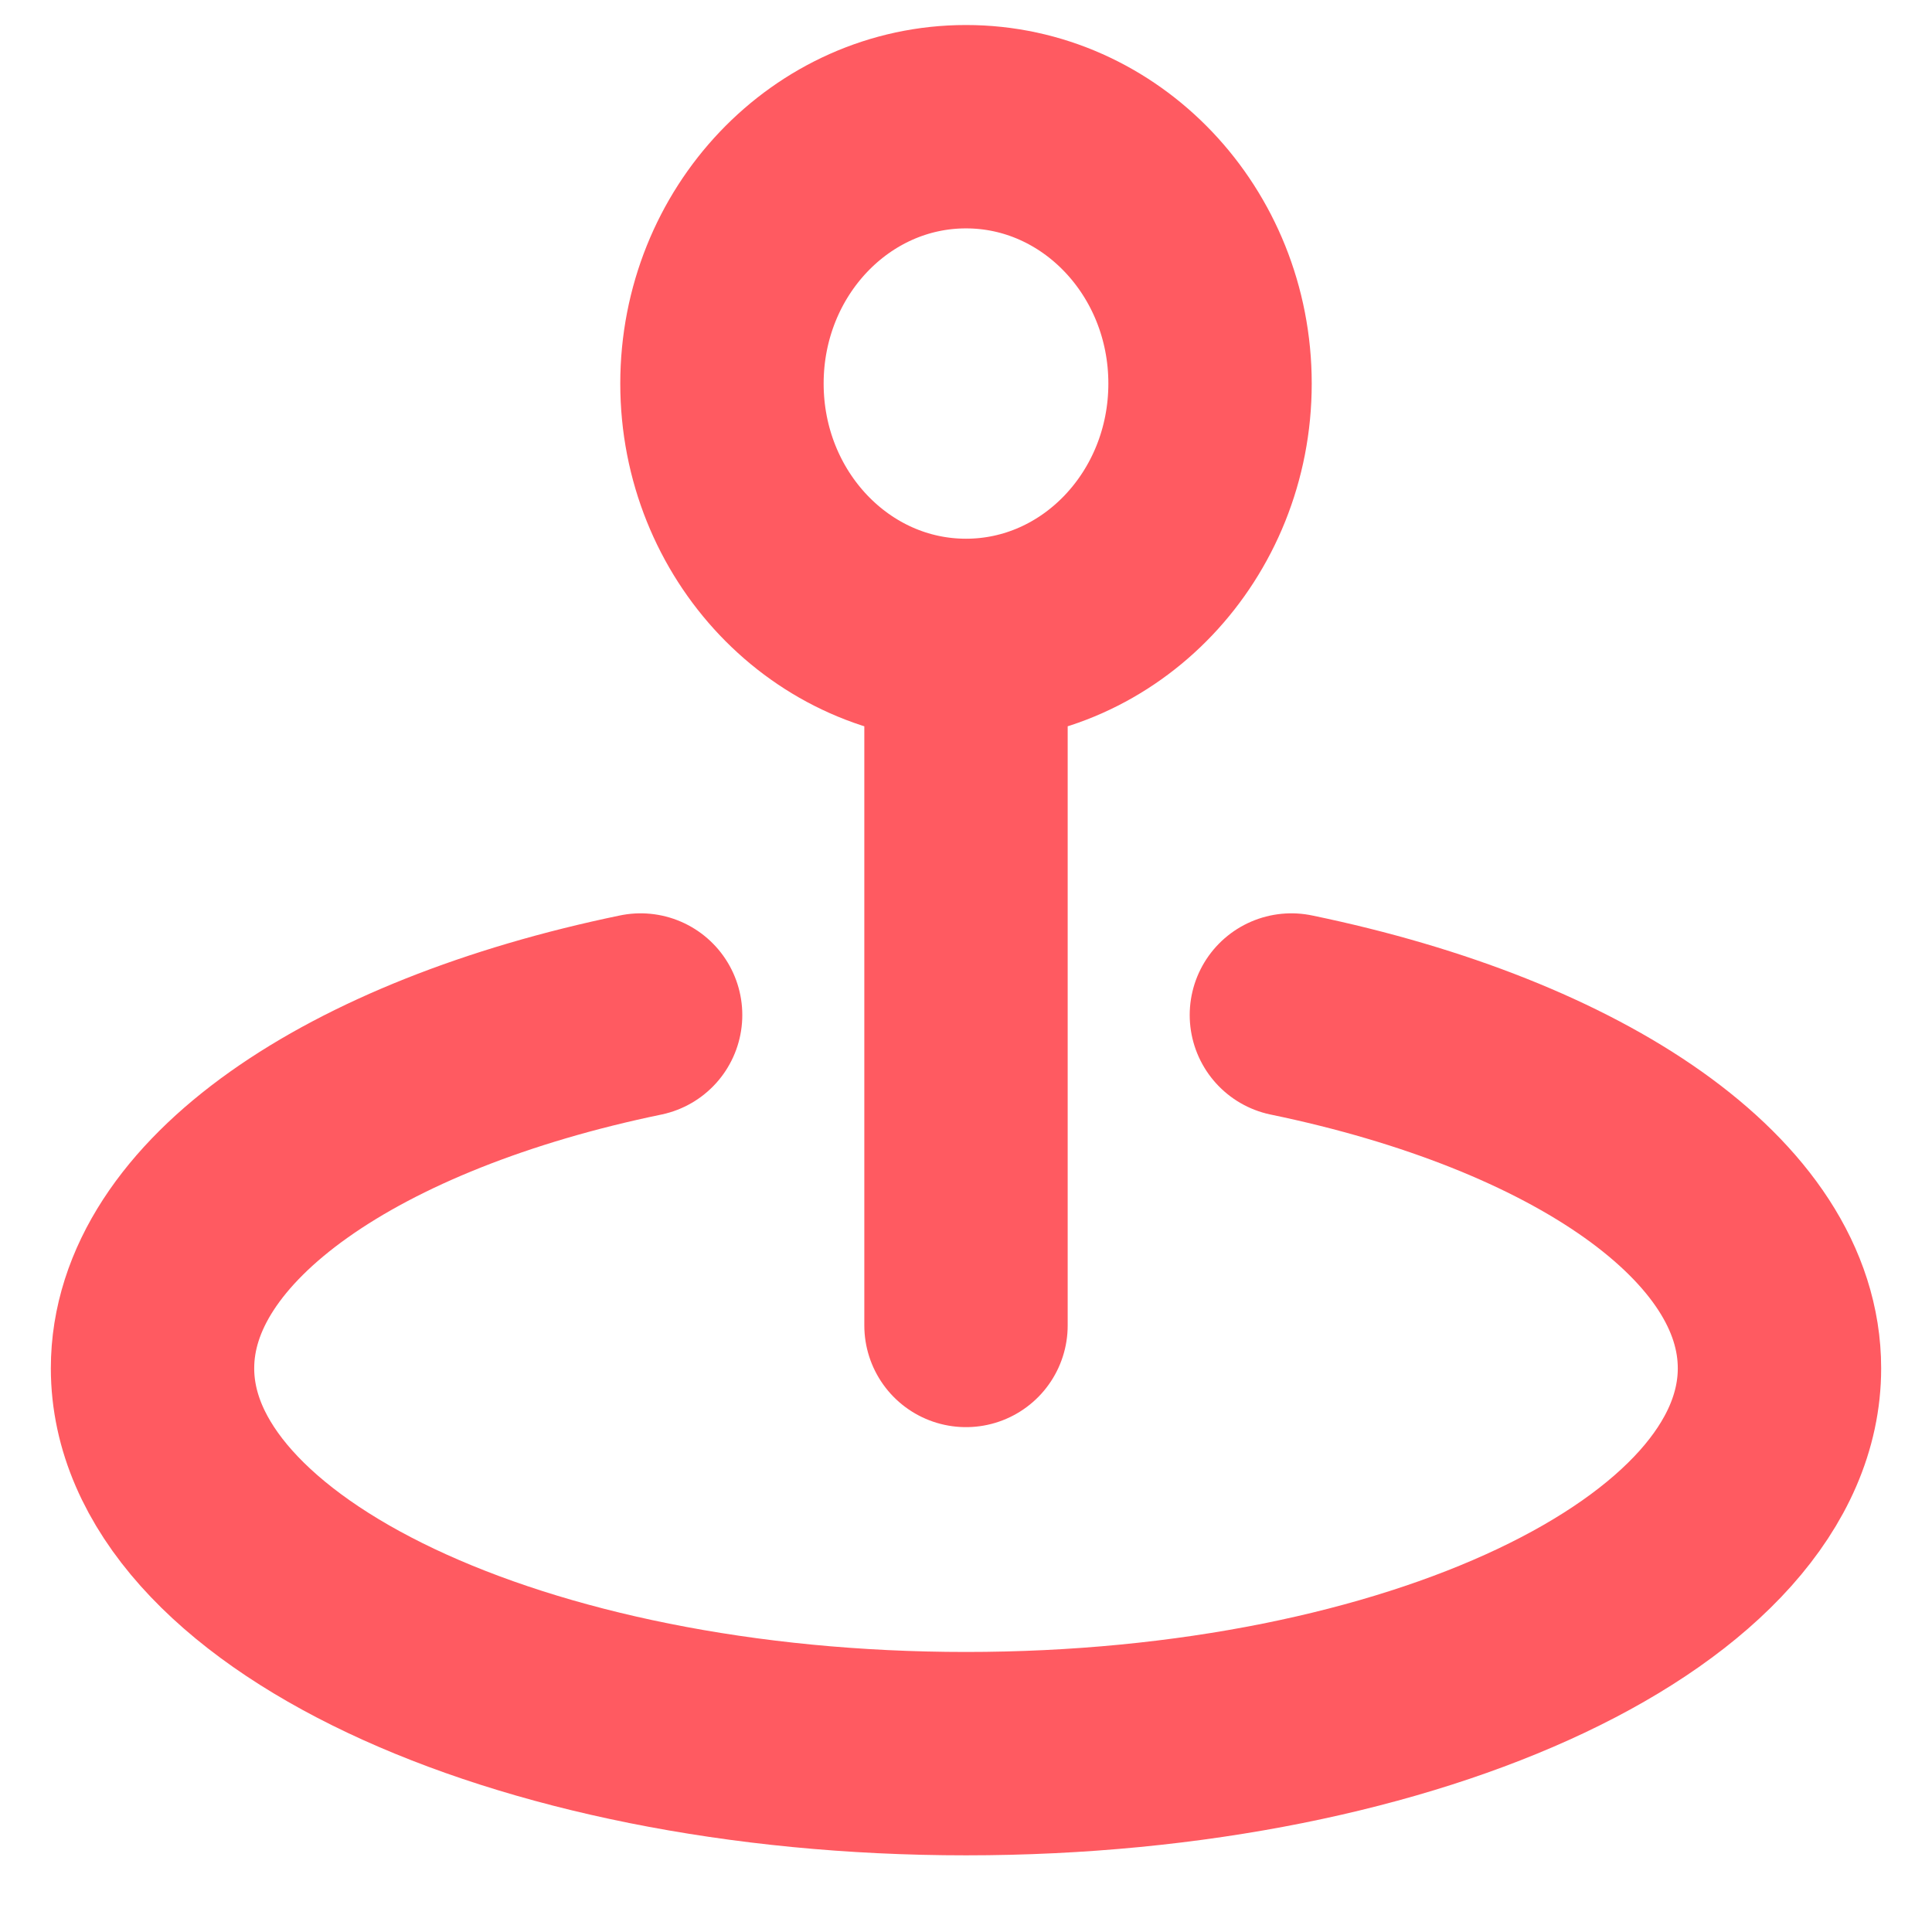
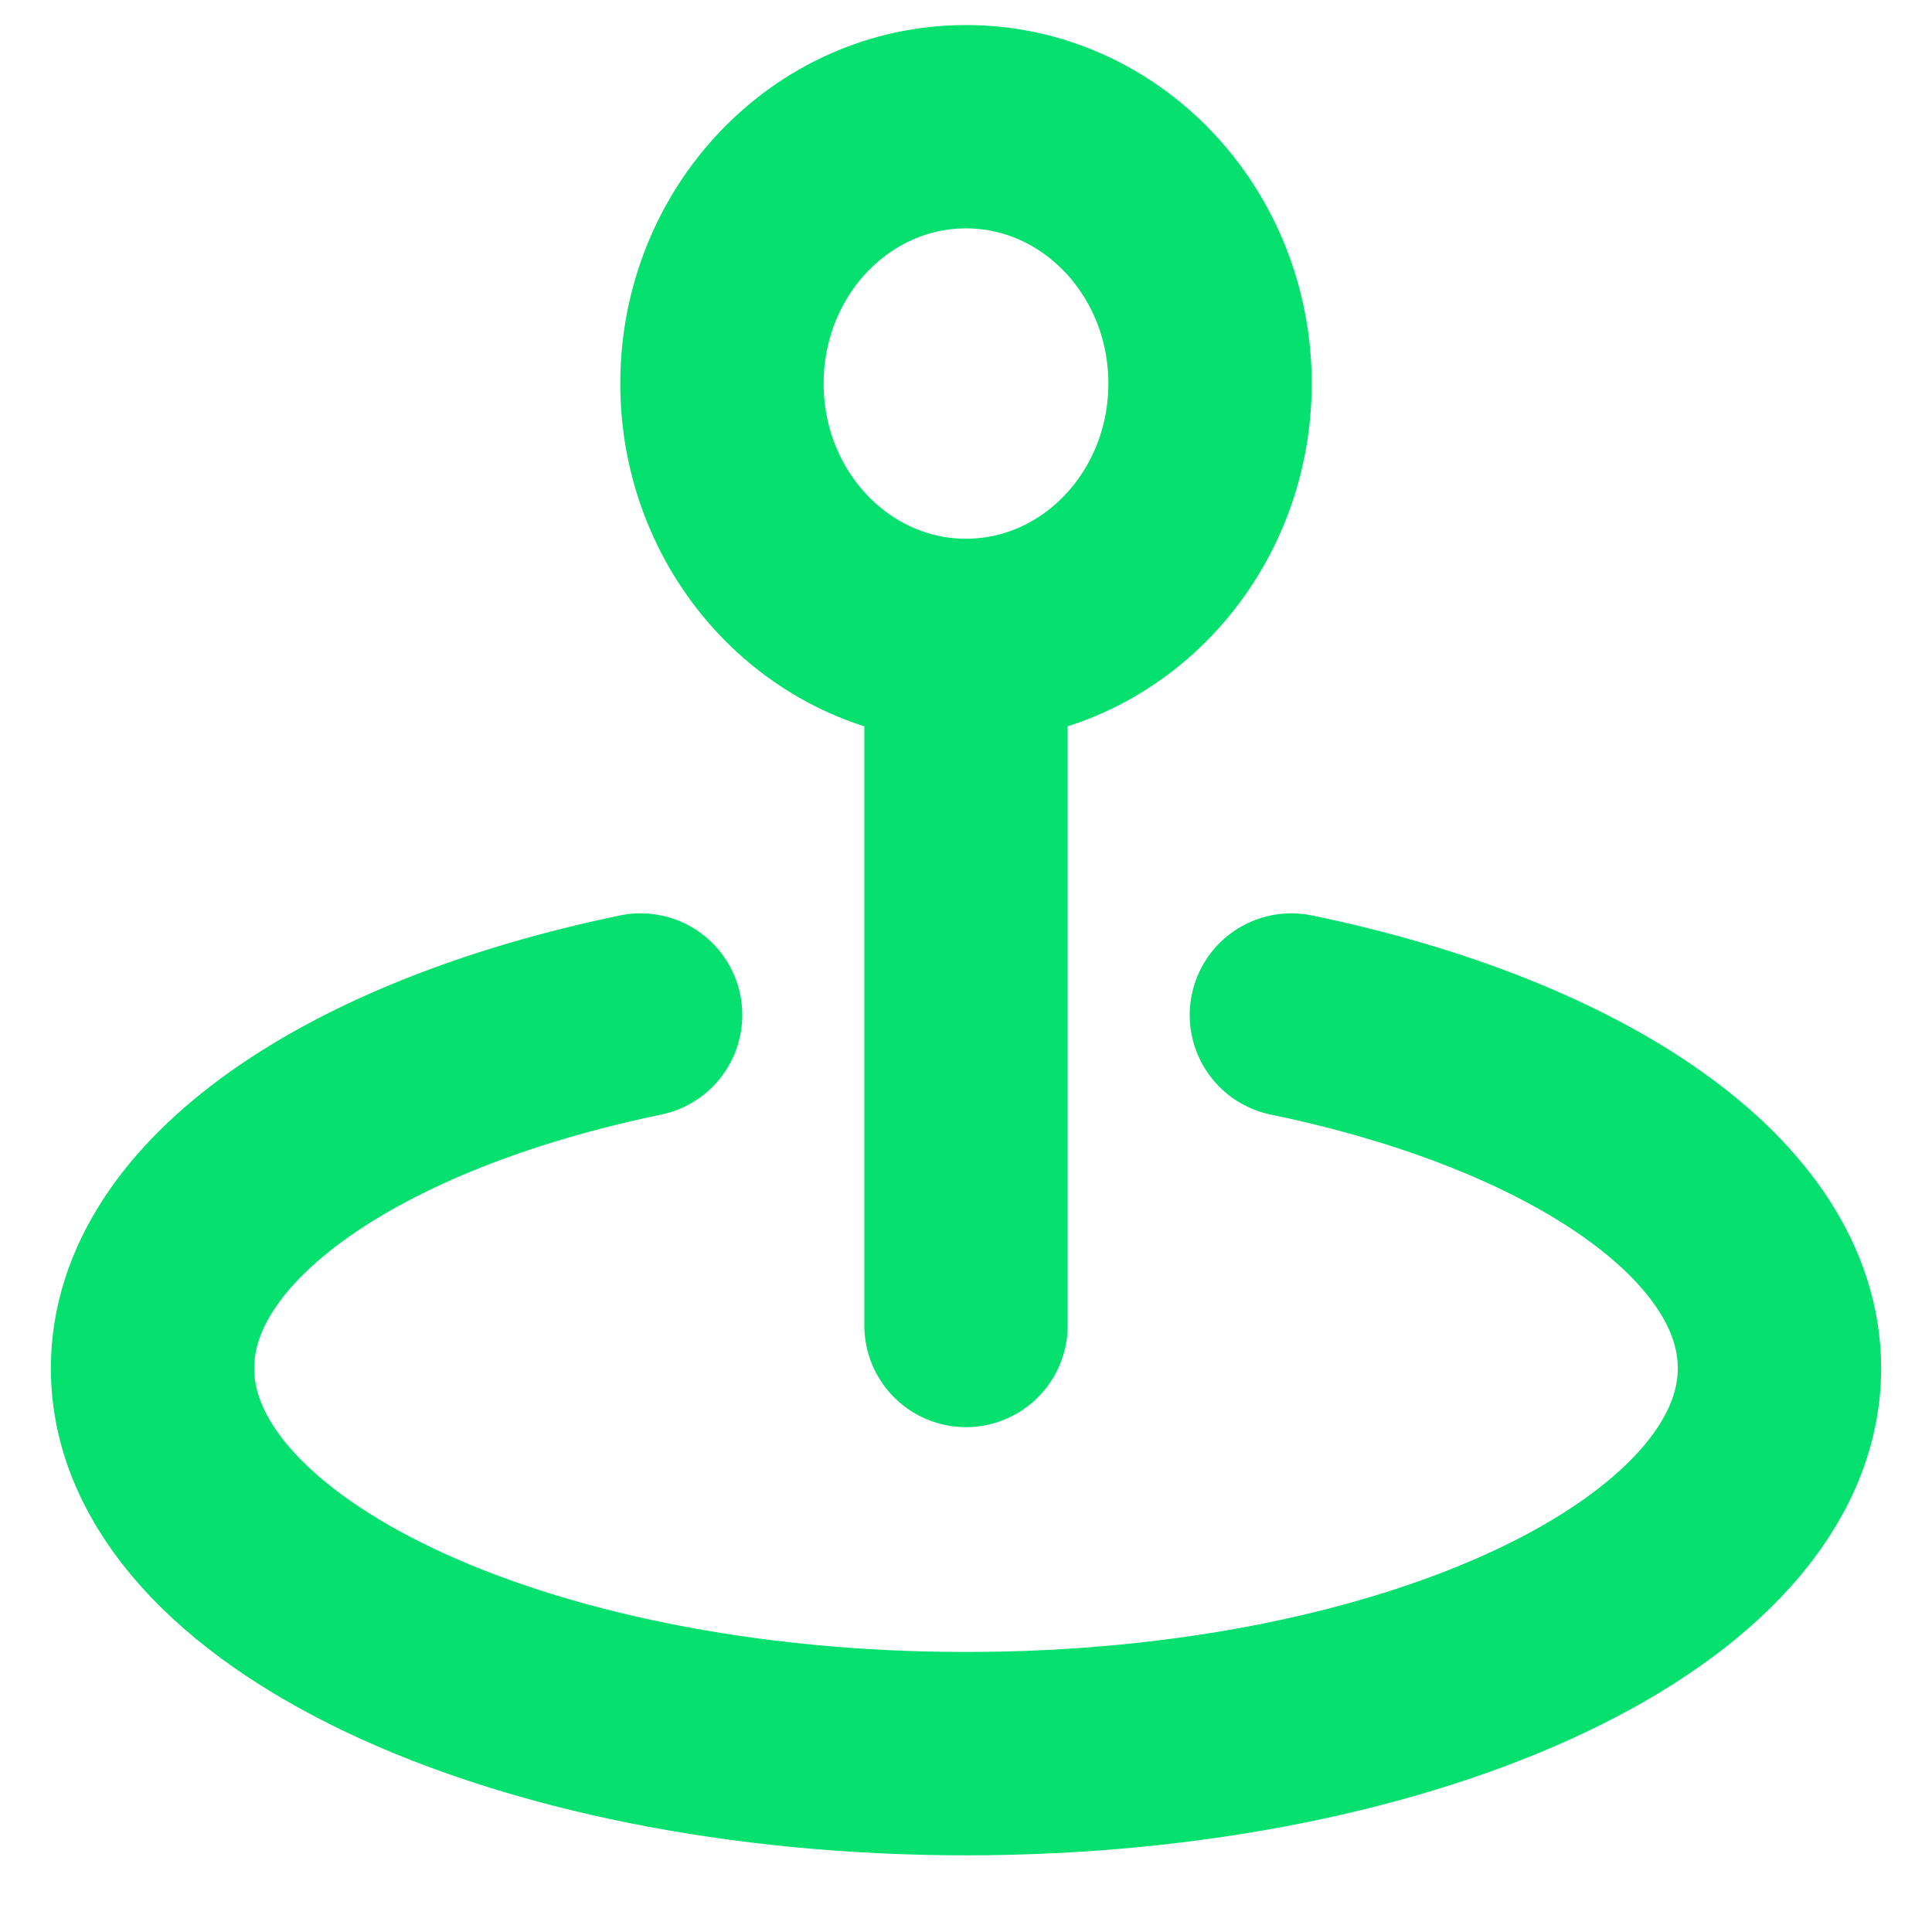
<svg xmlns="http://www.w3.org/2000/svg" width="19" height="19" viewBox="0 0 19 19" fill="none">
-   <path d="M12.7 9.982C15.525 10.567 17.5 11.902 17.5 13.456C17.5 15.549 13.918 17.246 9.5 17.246C5.082 17.246 1.5 15.549 1.5 13.456C1.5 11.902 3.475 10.567 6.3 9.982M9.5 13.035V6.298M9.5 6.298C10.825 6.298 11.9 5.167 11.9 3.772C11.9 2.377 10.825 1.246 9.5 1.246C8.175 1.246 7.1 2.377 7.1 3.772C7.1 5.167 8.175 6.298 9.5 6.298Z" stroke="#FF5A61" stroke-width="2" stroke-linecap="round" stroke-linejoin="round" />
+   <path d="M12.7 9.982C15.525 10.567 17.5 11.902 17.5 13.456C17.5 15.549 13.918 17.246 9.5 17.246C5.082 17.246 1.5 15.549 1.5 13.456C1.5 11.902 3.475 10.567 6.3 9.982M9.5 13.035V6.298M9.5 6.298C10.825 6.298 11.9 5.167 11.9 3.772C11.9 2.377 10.825 1.246 9.5 1.246C8.175 1.246 7.1 2.377 7.1 3.772C7.1 5.167 8.175 6.298 9.5 6.298Z" stroke="#05E06F" stroke-width="2" stroke-linecap="round" stroke-linejoin="round" />
</svg>
